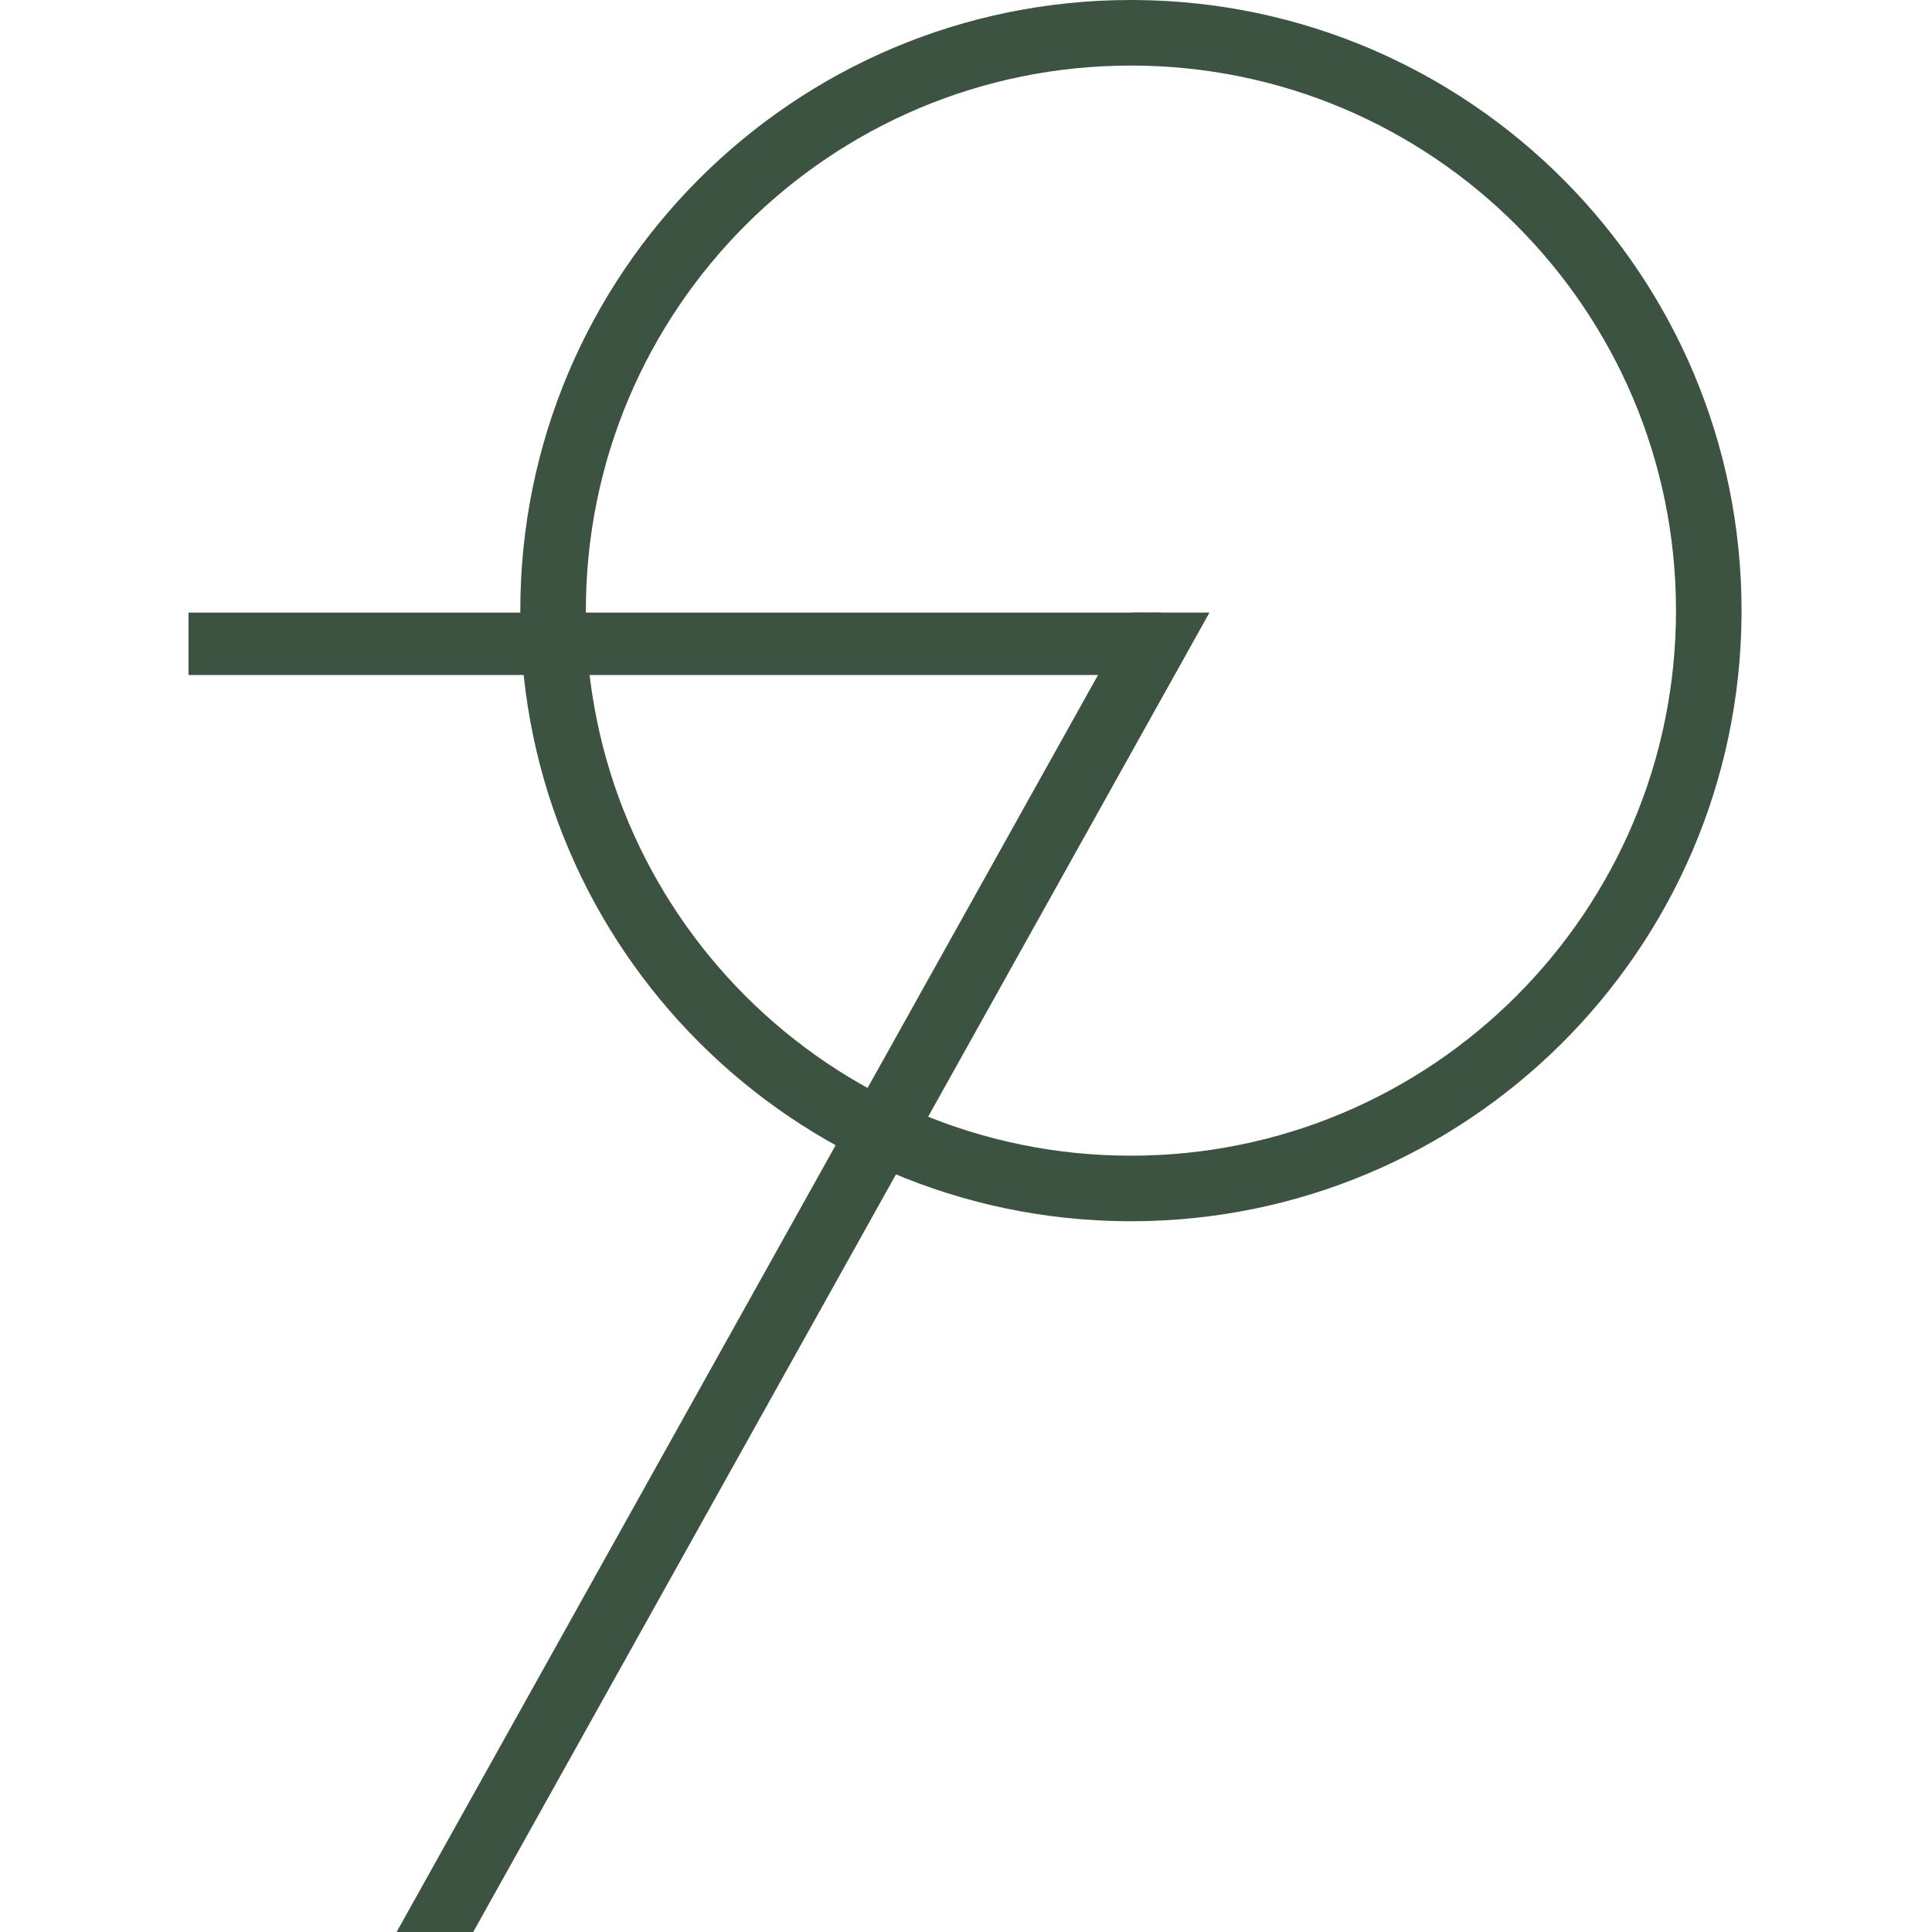
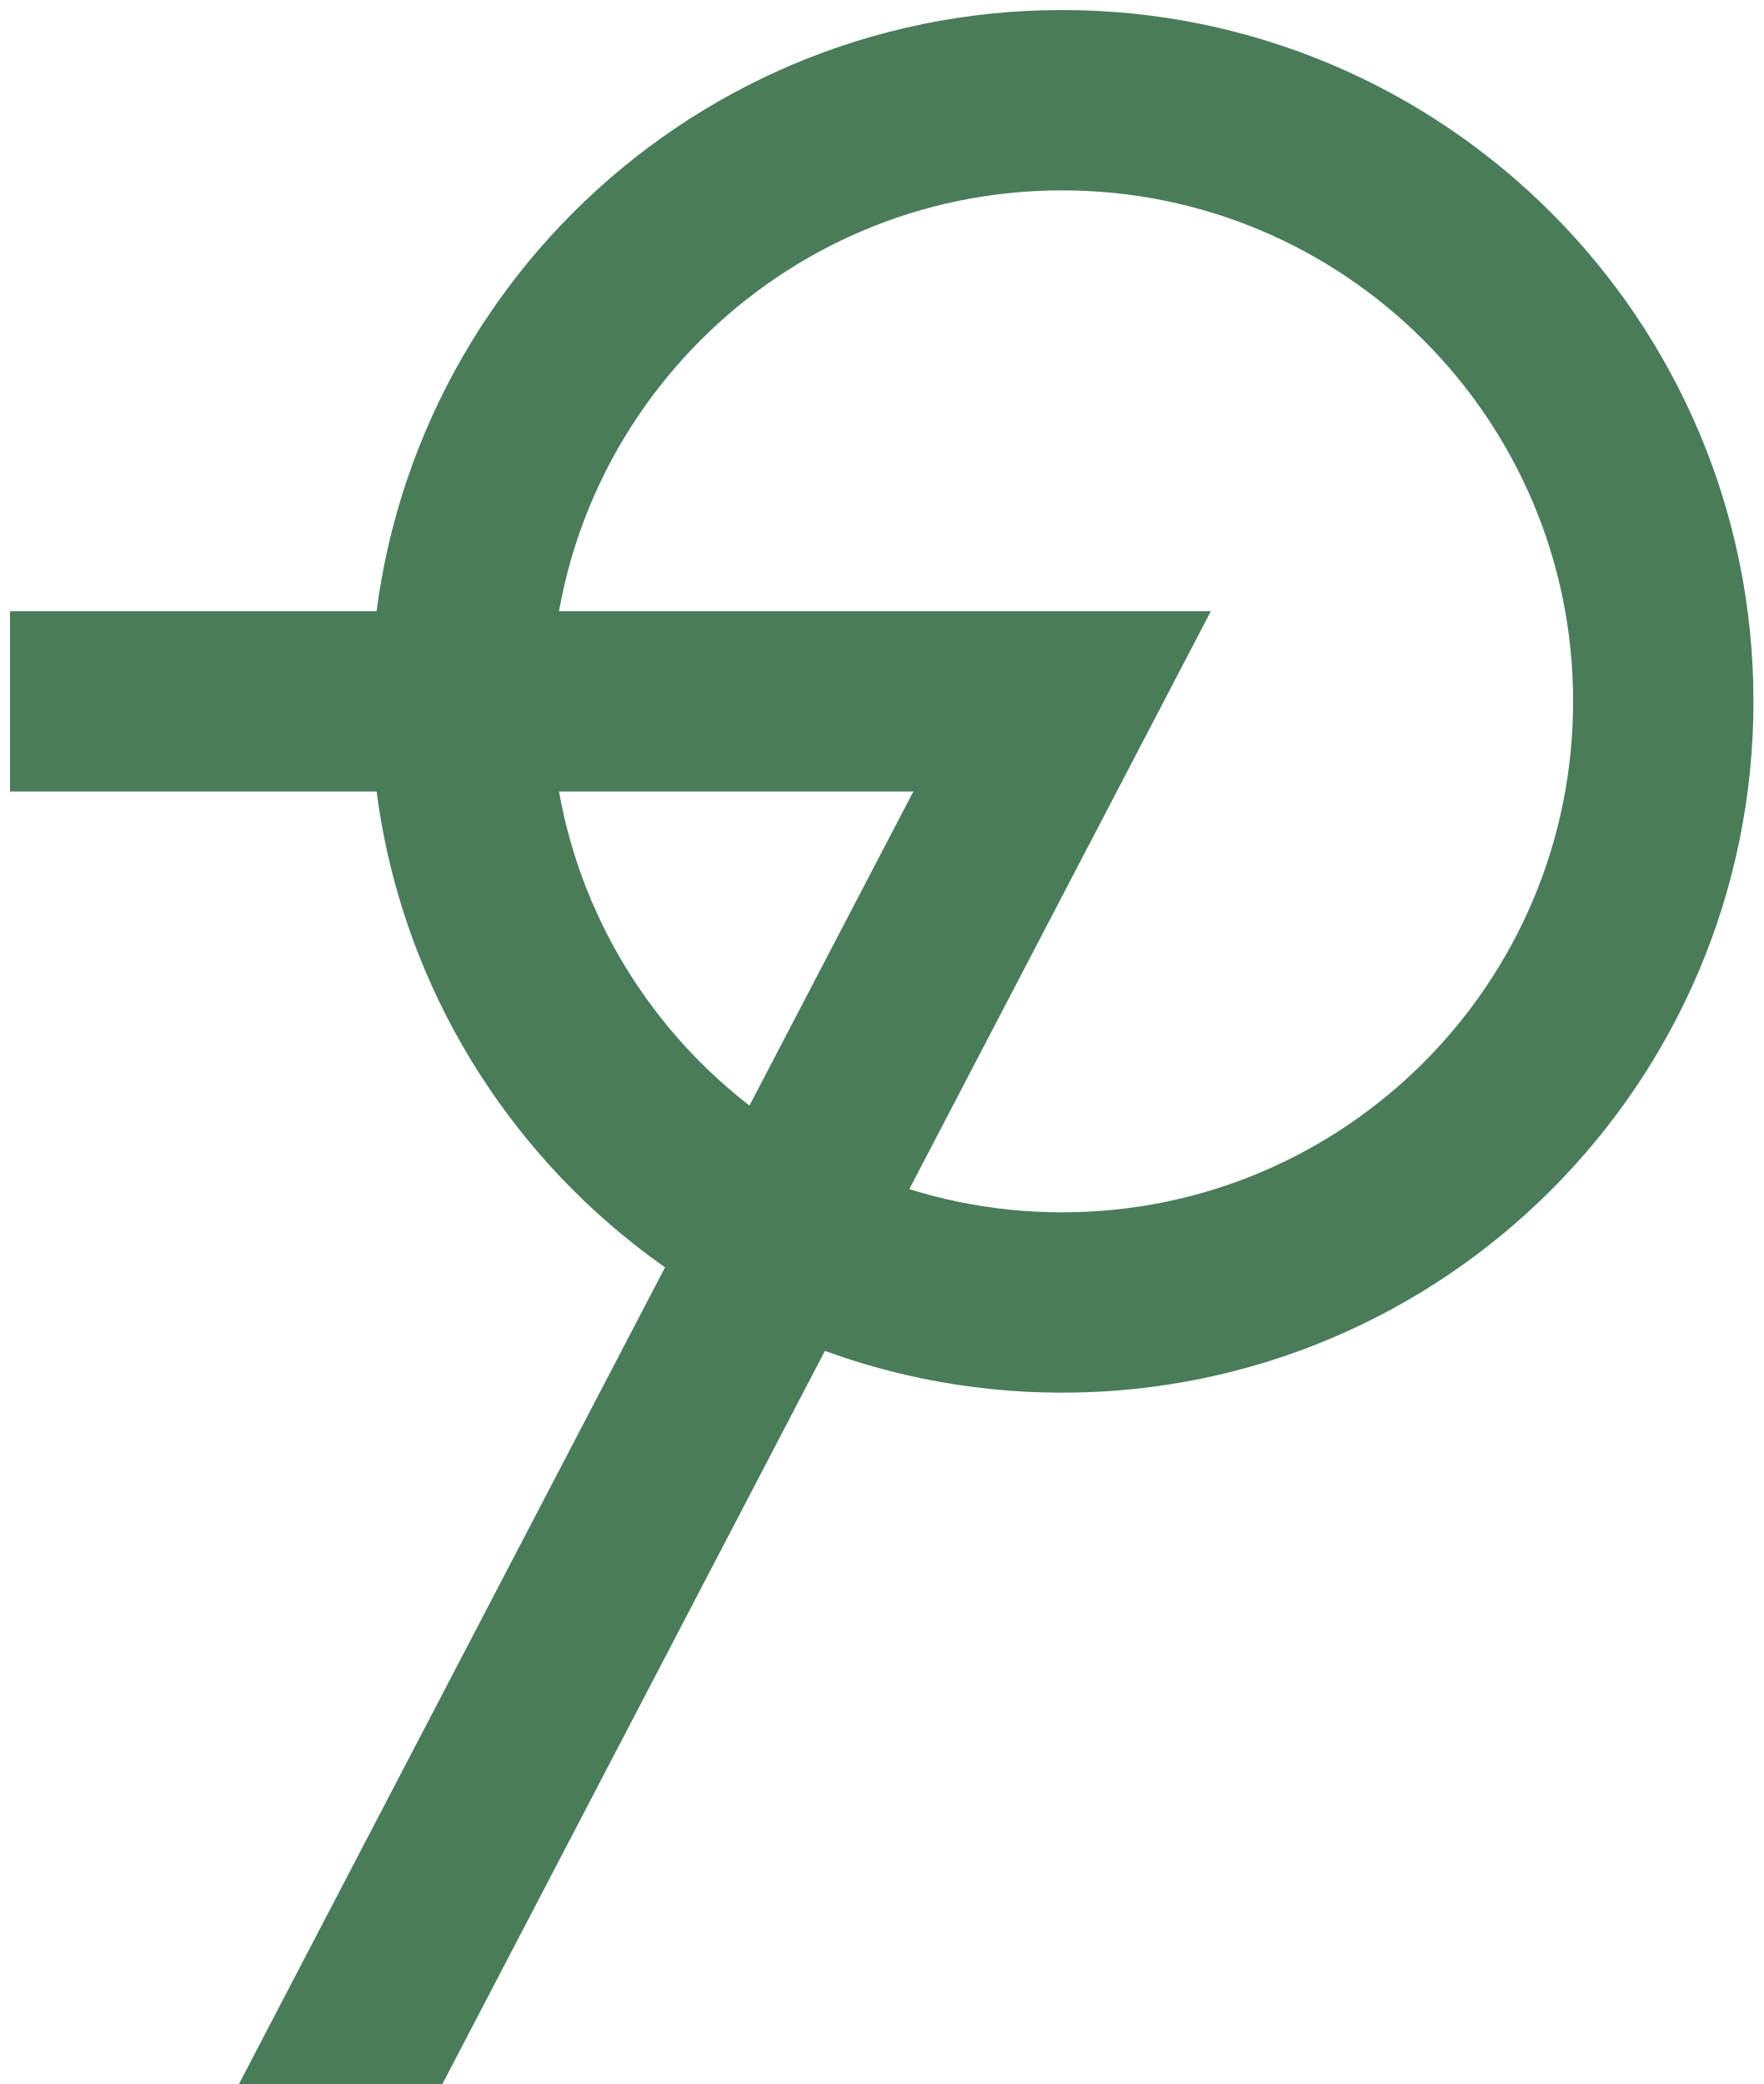
- <svg xmlns="http://www.w3.org/2000/svg" width="48" height="48" viewBox="0 0 396 492" fill="none">
-   <path d="M240.489 156H260L72.511 492H53L240.489 156Z" fill="rgb(61,83,65)" />
-   <path d="M0 156V171.896H247.599V156H0Z" fill="rgb(61,83,65)" />
-   <path d="M378.806 155.5C378.806 78.839 316.661 16.694 240 16.694C163.339 16.694 101.194 78.839 101.194 155.5C101.194 232.161 163.339 294.306 240 294.306V311L238.995 310.997C153.912 310.458 85.042 241.589 84.503 156.506L84.5 155.5C84.5 69.62 154.12 8.52434e-05 240 0L241.006 0.003C326.423 0.544 395.5 69.955 395.5 155.5L395.497 156.506C394.956 241.924 325.545 311 240 311V294.306C316.661 294.306 378.806 232.161 378.806 155.5Z" fill="rgb(61,83,65)" />
+ <svg xmlns="http://www.w3.org/2000/svg" viewBox="3 1 88 104" fill="none">
+   <defs>
+     <clipPath id="c">
+       <rect x="0" y="0" width="91" height="105" />
+     </clipPath>
+   </defs>
+   <circle cx="56" cy="36" r="30" stroke="#4a7c59" stroke-width="9" fill="none" />
+   <path d="M 8,36 L 56,36 L 20,105" stroke="#4a7c59" stroke-width="9" stroke-linejoin="miter" stroke-linecap="square" fill="none" clip-path="url(#c)" />
</svg>
